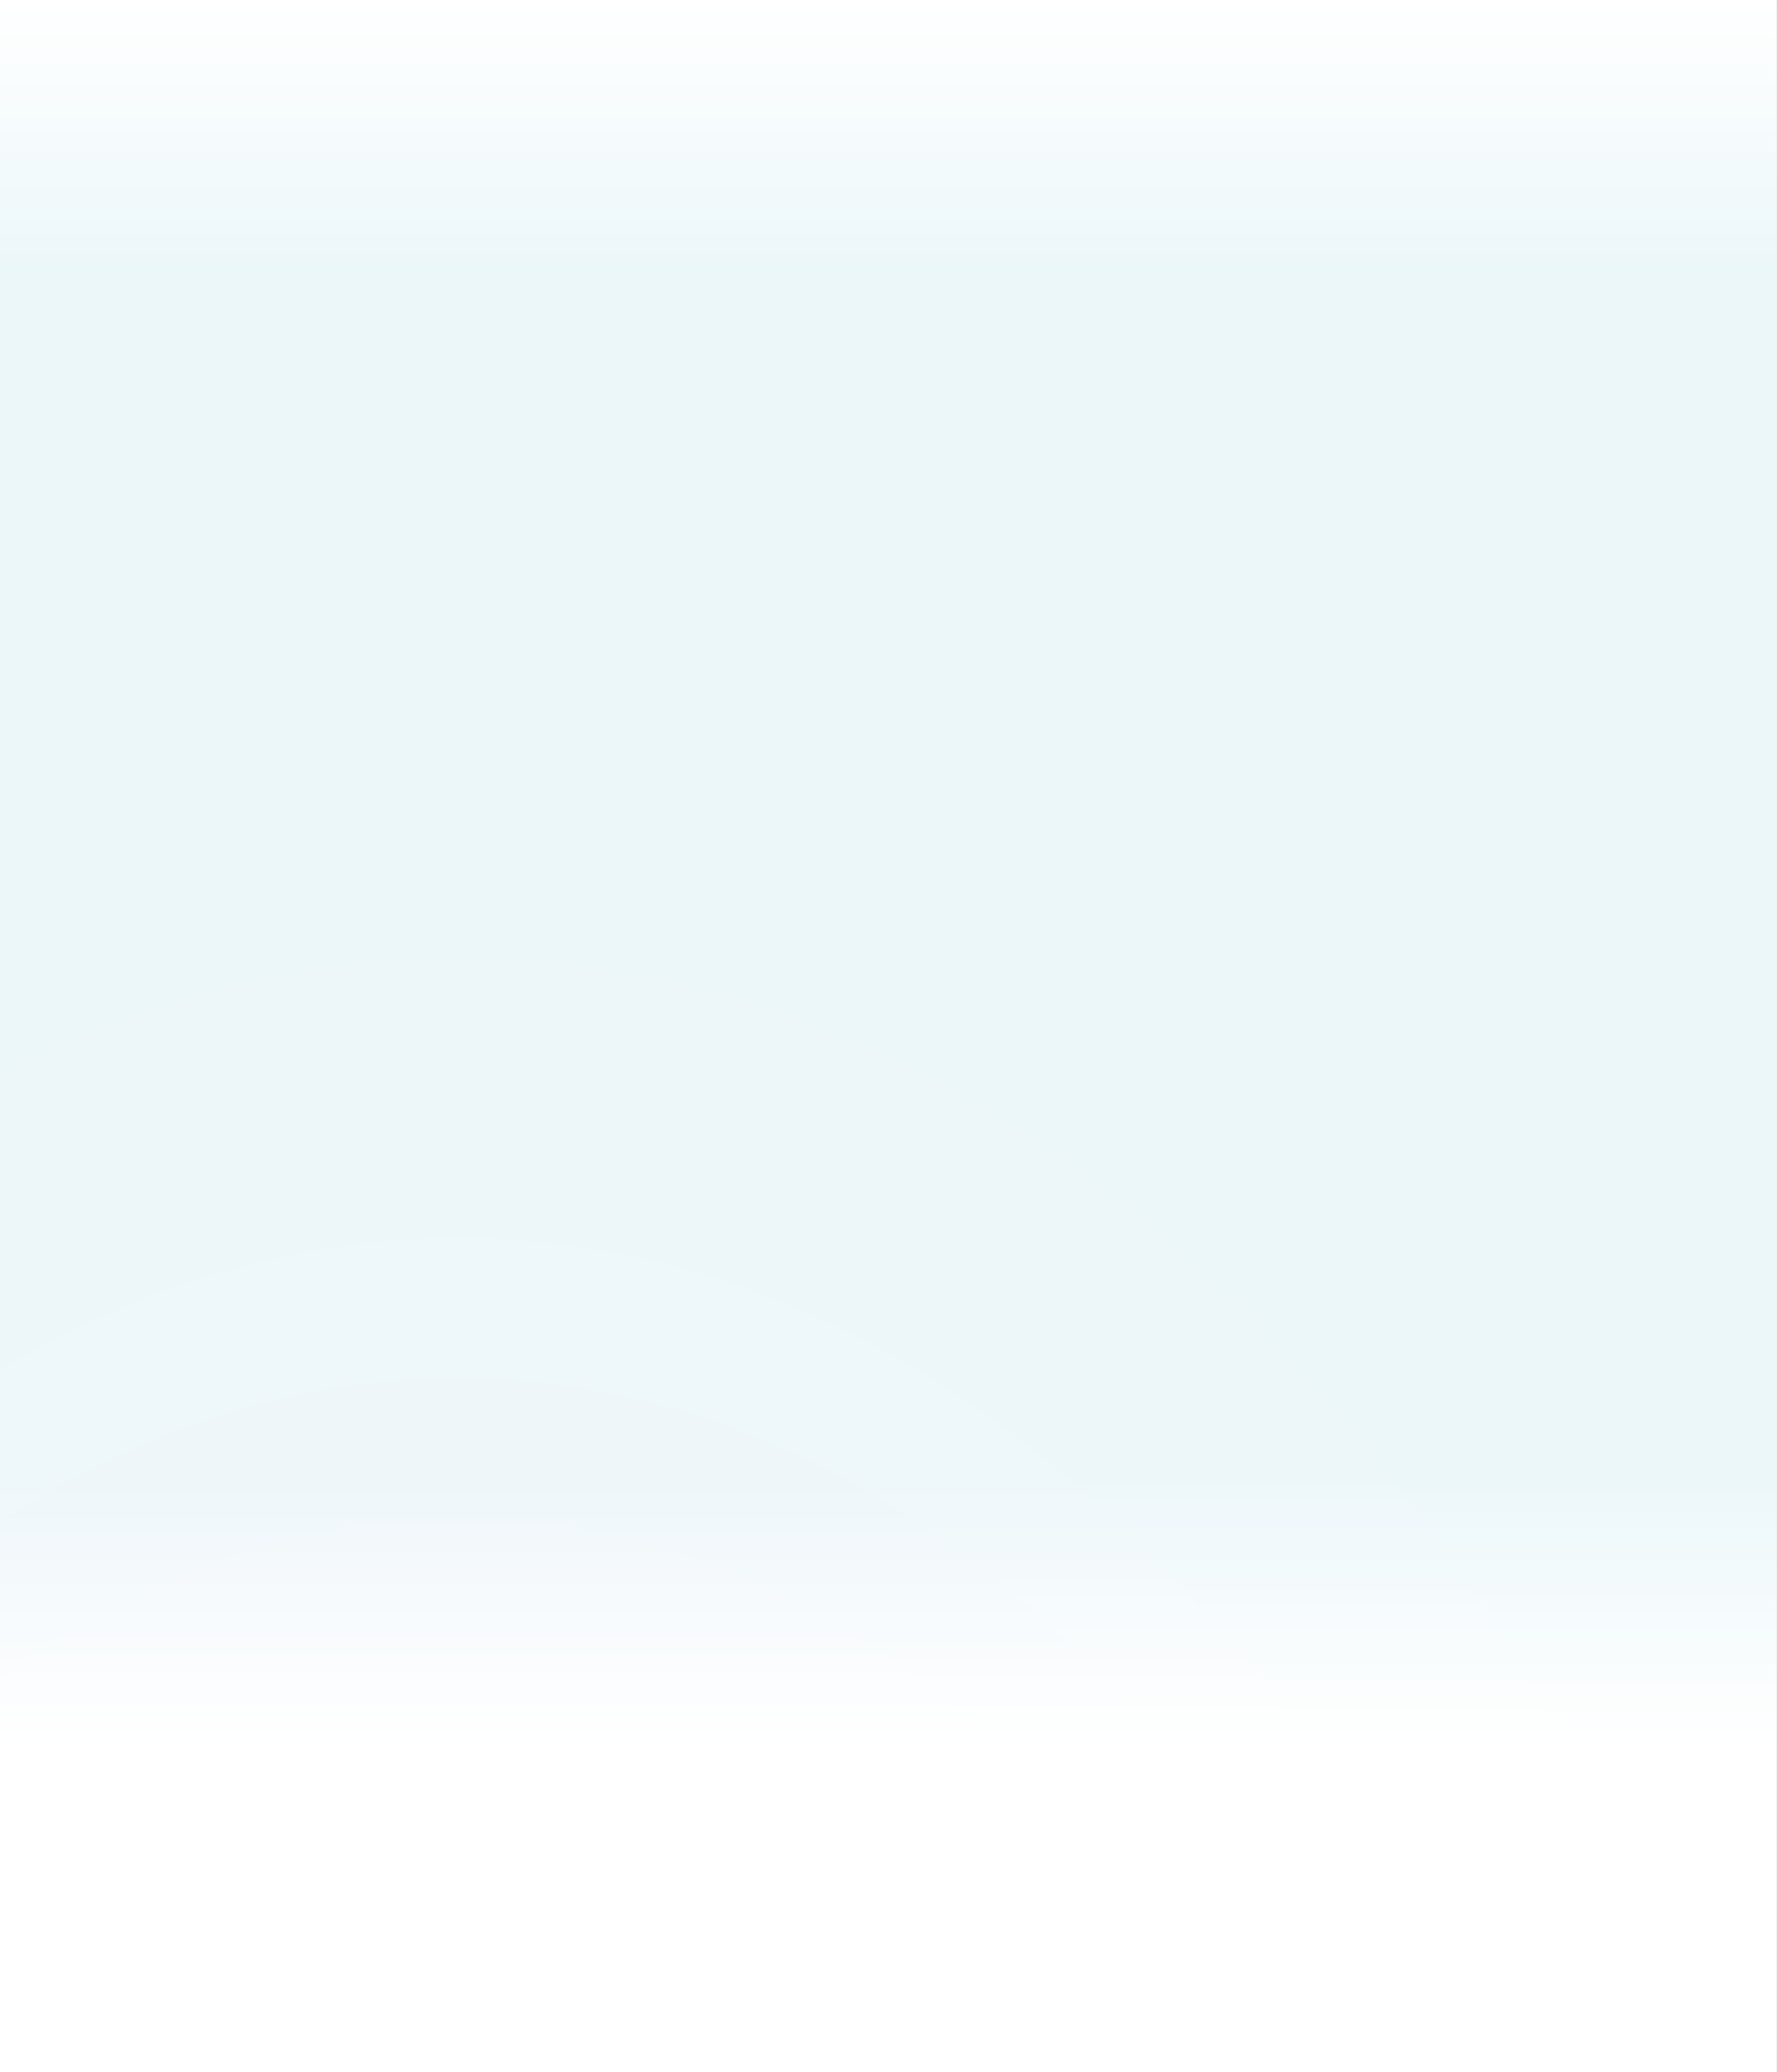
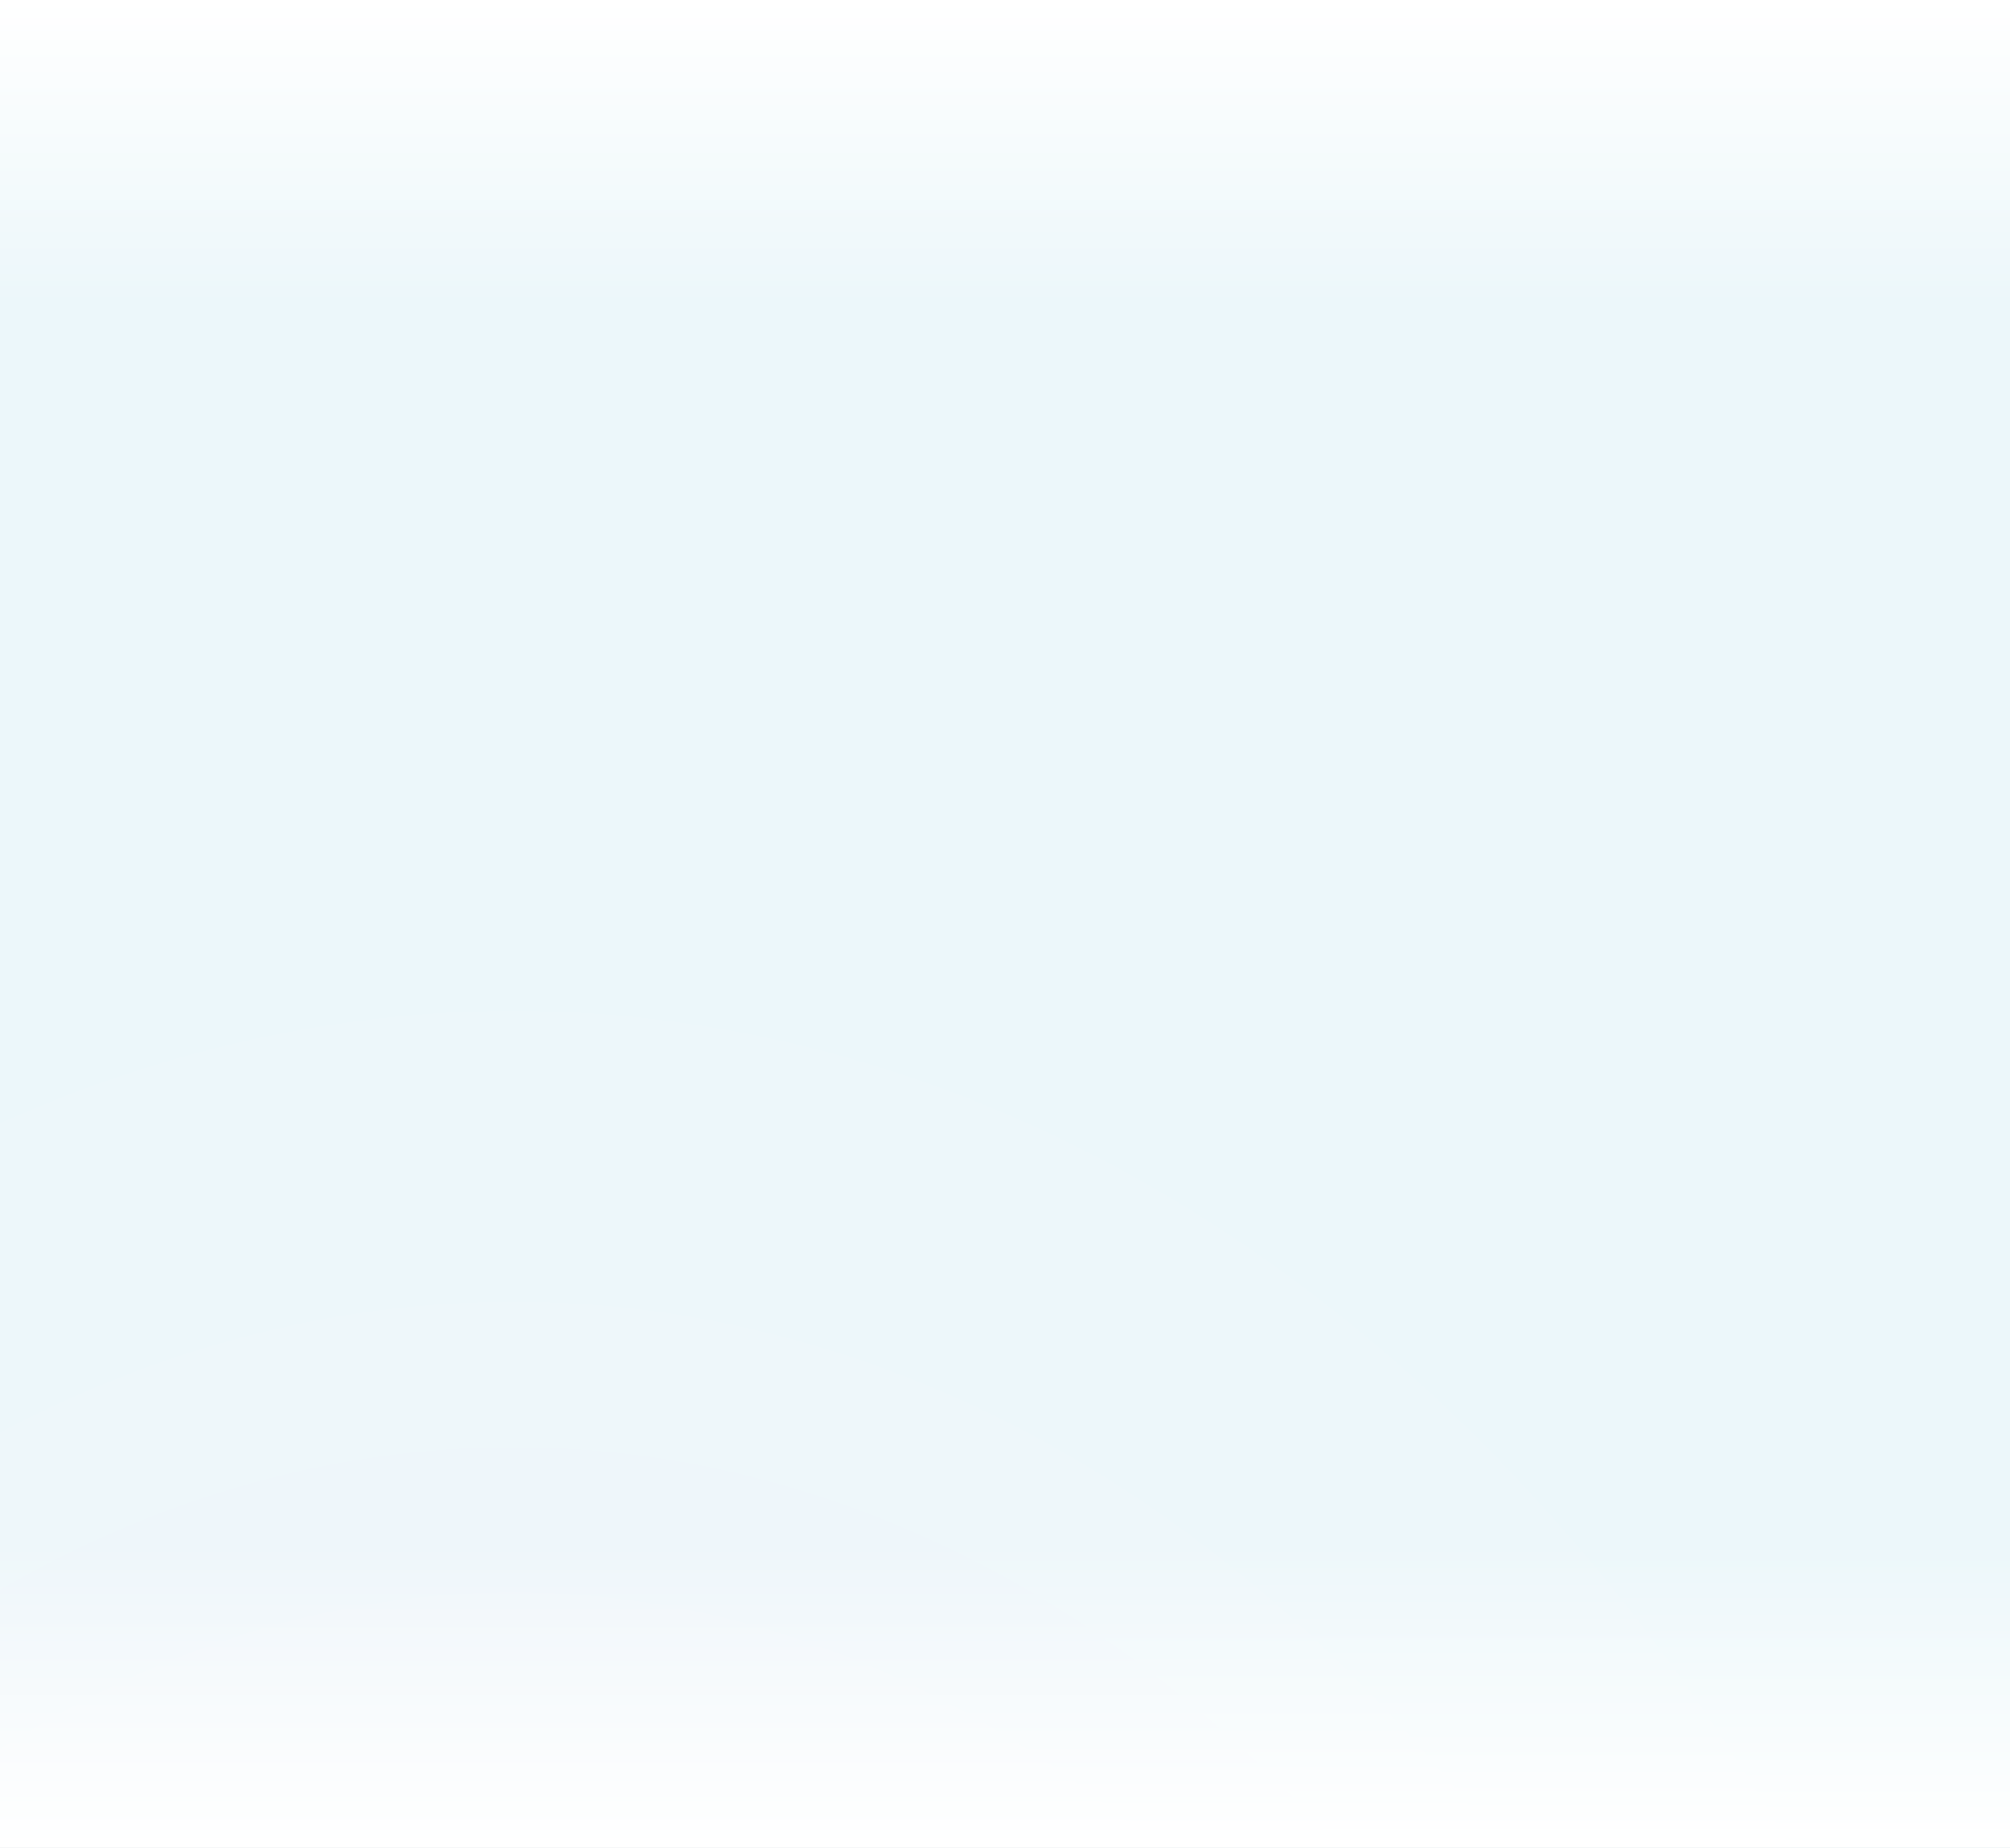
- <svg xmlns="http://www.w3.org/2000/svg" xmlns:xlink="http://www.w3.org/1999/xlink" width="1328" height="1549.15" viewBox="0 0 1328 1549.15">
+ <svg xmlns="http://www.w3.org/2000/svg" xmlns:xlink="http://www.w3.org/1999/xlink" width="1328" height="1220.361" viewBox="0 0 1328 1220.361">
  <defs>
    <clipPath id="clip-path">
-       <rect id="Rectángulo_291117" data-name="Rectángulo 291117" width="1328" height="1306.241" transform="translate(0 0)" fill="none" />
+       <rect id="Rectangle_291117" data-name="Rectangle 291117" width="1328" height="1220.361" transform="translate(0 0)" fill="none" />
    </clipPath>
    <radialGradient id="radial-gradient" cx="0.386" cy="0.252" r="1.28" gradientTransform="matrix(0.667, 0, 0, -1, 0, 2)" gradientUnits="objectBoundingBox">
      <stop offset="0" stop-color="#f4f5f9" />
      <stop offset="1" stop-color="#ecf7fa" />
    </radialGradient>
    <linearGradient id="linear-gradient" x1="0.5" x2="0.5" y2="1" gradientUnits="objectBoundingBox">
      <stop offset="0" stop-color="#fff" />
      <stop offset="1" stop-color="#fff" stop-opacity="0" />
    </linearGradient>
    <linearGradient id="linear-gradient-2" y1="1" y2="0" xlink:href="#linear-gradient" />
  </defs>
-   <g id="Grupo_872054" data-name="Grupo 872054" transform="translate(-136 -16604.85)">
-     <g id="Grupo_872053" data-name="Grupo 872053">
-       <rect id="Rectángulo_292177" data-name="Rectángulo 292177" width="1328" height="1495" transform="translate(136 16659)" fill="#fff" />
-       <g id="Grupo_871197" data-name="Grupo 871197" transform="translate(0 6950.121)">
-         <g id="Grupo_870471" data-name="Grupo 870471" transform="translate(136 9654.729)">
-           <g id="Grupo_870469" data-name="Grupo 870469" transform="translate(0 0)" clip-path="url(#clip-path)">
-             <rect id="Rectángulo_291116" data-name="Rectángulo 291116" width="1328" height="1306.241" transform="translate(0 0)" fill="url(#radial-gradient)" />
-           </g>
-         </g>
-         <rect id="Rectángulo_291118" data-name="Rectángulo 291118" width="1328" height="201.382" transform="translate(136 9654.729)" fill="url(#linear-gradient)" />
-         <rect id="Rectángulo_291119" data-name="Rectángulo 291119" width="1328" height="201.382" transform="translate(136 10759.588)" fill="url(#linear-gradient-2)" />
+   <g id="Group_871197" data-name="Group 871197" transform="translate(-136 -9654.729)">
+     <g id="Group_870471" data-name="Group 870471" transform="translate(136 9654.729)">
+       <g id="Group_870469" data-name="Group 870469" transform="translate(0 0)" clip-path="url(#clip-path)">
+         <rect id="Rectangle_291116" data-name="Rectangle 291116" width="1328" height="1220.361" transform="translate(0 0)" fill="url(#radial-gradient)" />
      </g>
    </g>
+     <rect id="Rectangle_291118" data-name="Rectangle 291118" width="1328" height="201.382" transform="translate(136 9654.729)" fill="url(#linear-gradient)" />
+     <rect id="Rectangle_291119" data-name="Rectangle 291119" width="1328" height="201.382" transform="translate(136 10673.707)" fill="url(#linear-gradient-2)" />
  </g>
</svg>
